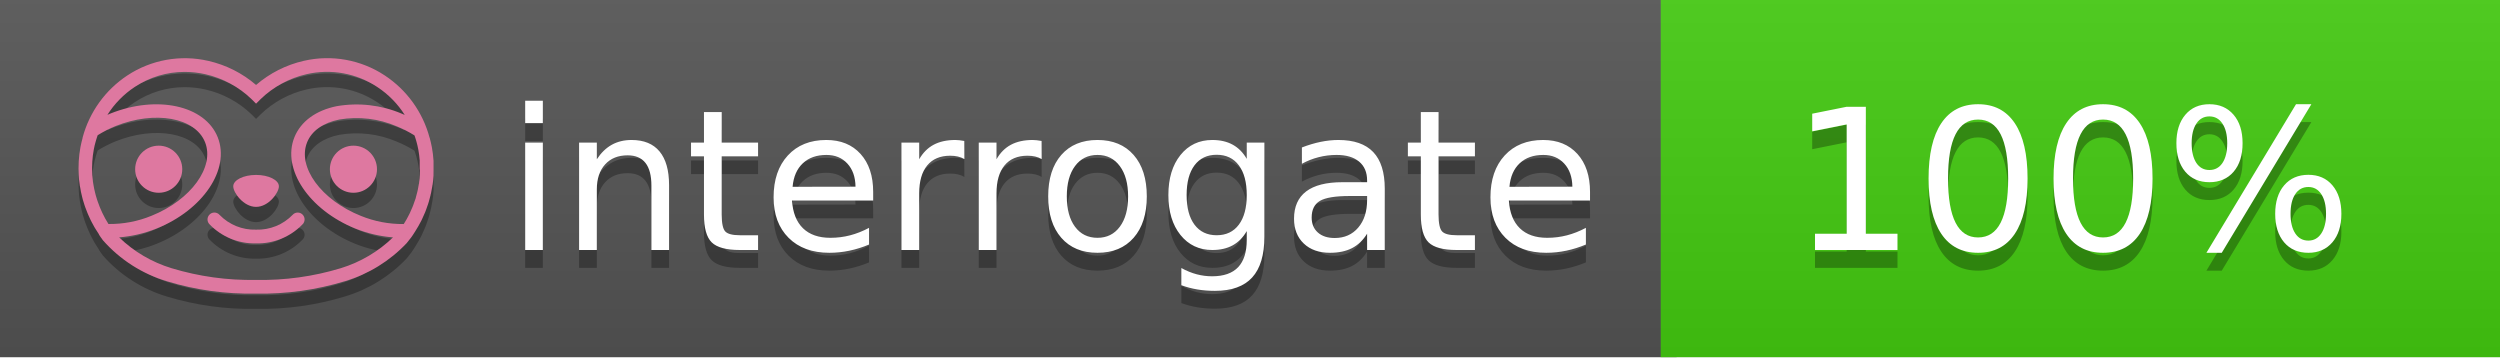
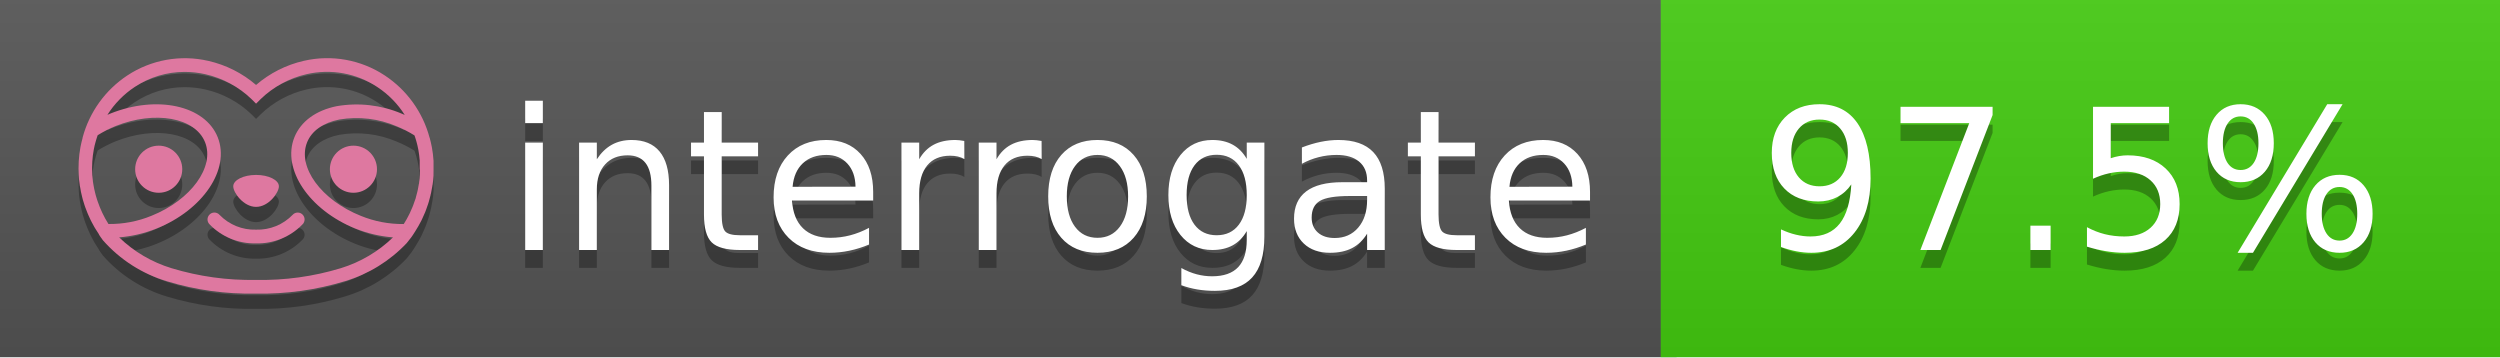
<svg xmlns="http://www.w3.org/2000/svg" width="140" height="20" viewBox="0 0 140 20" version="1.1" xml:space="preserve" style="fill-rule:evenodd;clip-rule:evenodd;stroke-linejoin:round;stroke-miterlimit:2;">
  <g transform="matrix(1,0,0,1,22,0)">
    <g id="backgrounds" transform="matrix(1.32789,0,0,1,-22.3892,0)">
      <rect x="0" y="0" width="71" height="20" style="fill:rgb(85,85,85);" />
    </g>
    <rect x="71" y="0" width="47" height="20" data-interrogate="color" style="fill:#4c1" />
    <g transform="matrix(1.19746,0,0,1,-22.3744,-4.85723e-16)">
      <rect x="0" y="0" width="118" height="20" style="fill:url(#_Linear1);" />
    </g>
  </g>
  <g fill="#fff" text-anchor="middle" font-family="DejaVu Sans,Verdana,Geneva,sans-serif" font-size="110">
    <text x="590" y="150" fill="#010101" fill-opacity=".3" transform="scale(.1)" textLength="610">interrogate</text>
    <text x="590" y="140" transform="scale(.1)" textLength="610">interrogate</text>
-     <text x="1160" y="150" fill="#010101" fill-opacity=".3" transform="scale(.1)" textLength="330" data-interrogate="result">100%</text>
-     <text x="1160" y="140" transform="scale(.1)" textLength="330" data-interrogate="result">100%</text>
+     <text x="1160" y="150" fill="#010101" fill-opacity=".3" transform="scale(.1)" textLength="370" data-interrogate="result">97.5%</text>
+     <text x="1160" y="140" transform="scale(.1)" textLength="370" data-interrogate="result">97.5%</text>
  </g>
  <g id="logo-shadow" transform="matrix(0.854876,0,0,0.854876,-6.73514,1.732)">
    <g transform="matrix(0.299012,0,0,0.299012,9.70229,-6.68582)">
      <path d="M50,64.25C52.76,64.25 55,61.13 55,59.75C55,58.37 52.76,57.25 50,57.25C47.24,57.25 45,58.37 45,59.75C45,61.13 47.24,64.25 50,64.25Z" style="fill:rgb(1,1,1);fill-opacity:0.3;fill-rule:nonzero;" />
    </g>
    <g transform="matrix(0.299012,0,0,0.299012,9.70229,-6.68582)">
      <path d="M88,49.05C86.506,43.475 83.018,38.638 78.2,35.46C72.969,32.002 66.539,30.844 60.43,32.26C56.576,33.145 52.995,34.958 50,37.54C46.998,34.958 43.411,33.149 39.55,32.27C33.441,30.853 27.011,32.011 21.78,35.47C16.97,38.652 13.489,43.489 12,49.06L12,49.13C11.82,49.79 11.66,50.46 11.53,51.13C11.146,53.207 11.021,55.323 11.16,57.43C11.16,58.03 11.26,58.63 11.34,59.23C11.34,59.51 11.43,59.79 11.48,60.07C11.53,60.35 11.58,60.68 11.64,60.98C11.7,61.28 11.8,61.69 11.89,62.05C11.98,62.41 11.99,62.47 12.05,62.68C12.16,63.07 12.28,63.46 12.41,63.84L12.58,64.34C12.72,64.74 12.88,65.14 13.04,65.53L13.23,65.98C13.403,66.373 13.583,66.767 13.77,67.16L13.99,67.59C14.19,67.97 14.39,68.35 14.61,68.73L14.87,69.15C15.1,69.52 15.33,69.89 15.58,70.26L15.58,70.32L15.99,70.93C16.14,71.14 16.29,71.36 16.45,71.57C20.206,75.83 25.086,78.95 30.53,80.57C36.839,82.48 43.41,83.385 50,83.25C56.599,83.374 63.177,82.456 69.49,80.53C74.644,78.978 79.303,76.102 83,72.19C83.34,71.78 83.65,71.35 84,70.92L84.18,70.66L84.33,70.44L84.41,70.32C84.55,70.12 84.67,69.9 84.81,69.7C85.07,69.3 85.32,68.89 85.55,68.48C85.78,68.07 86.02,67.65 86.23,67.22C86.31,67.05 86.39,66.88 86.47,66.7C86.67,66.28 86.85,65.87 87.03,65.44L87.23,64.92C87.397,64.487 87.55,64.05 87.69,63.61L87.85,63.09C87.98,62.64 88.1,62.19 88.21,61.74C88.21,61.57 88.3,61.39 88.33,61.22C88.43,60.75 88.52,60.22 88.6,59.79C88.6,59.64 88.66,59.49 88.68,59.33C88.77,58.71 88.84,58.08 88.88,57.45L88.88,54.17C88.817,53.164 88.693,52.162 88.51,51.17C88.38,50.5 88.23,49.84 88.05,49.17L88,49.05ZM85.89,56.44L85.89,57.23C85.89,57.78 85.79,58.32 85.72,58.86C85.72,59.01 85.72,59.15 85.65,59.3C85.59,59.7 85.51,60.11 85.43,60.51L85.32,60.99C85.23,61.38 85.12,61.77 85.01,62.16C85.01,62.31 84.93,62.46 84.88,62.6C84.74,63.04 84.59,63.47 84.42,63.9L84.27,64.28C84.1,64.71 83.91,65.14 83.71,65.56C83.51,65.98 83.43,66.12 83.28,66.4L83.01,66.91C82.83,67.223 82.643,67.537 82.45,67.85L82.35,68.01C79.121,68.047 75.918,67.434 72.93,66.21C64.27,62.74 59,55.52 61.18,50.11C62.18,47.6 64.7,45.82 68.26,45.11C72.489,44.395 76.835,44.908 80.78,46.59C82.141,47.144 83.453,47.813 84.7,48.59C84.76,48.76 84.82,48.93 84.88,49.1C84.94,49.27 85.05,49.63 85.12,49.9C85.28,50.5 85.44,51.1 85.55,51.73C85.691,52.507 85.792,53.292 85.85,54.08L85.85,55.89C85.85,56.12 85.91,56.25 85.91,56.45L85.89,56.44ZM17.66,68C16.668,66.435 15.869,64.756 15.28,63L15.17,62.68C15.06,62.35 14.96,62.01 14.87,61.68C14.823,61.493 14.777,61.31 14.73,61.13C14.66,60.84 14.59,60.55 14.53,60.27C14.47,59.99 14.43,59.72 14.38,59.44C14.33,59.16 14.3,59 14.27,58.78C14.2,58.27 14.15,57.78 14.11,57.23L14.11,57.03C14.008,55.236 14.122,53.437 14.45,51.67C14.56,51.06 14.71,50.46 14.88,49.87C14.96,49.59 15.04,49.32 15.13,49.05C15.22,48.78 15.24,48.72 15.3,48.55C16.548,47.774 17.859,47.105 19.22,46.55C27.86,43.09 36.65,44.67 38.82,50.08C40.99,55.49 35.73,62.74 27.09,66.2C24.101,67.431 20.893,68.043 17.66,68ZM68.57,77.68C62.554,79.508 56.287,80.376 50,80.25C43.737,80.37 37.495,79.506 31.5,77.69C27.185,76.38 23.243,74.062 20,70.93C22.815,70.706 25.58,70.055 28.2,69C38.37,64.92 44.39,56 41.6,49C38.81,42 28.27,39.72 18.1,43.8L17.43,44.09C18.973,41.648 21.019,39.561 23.43,37.97C26.671,35.824 30.473,34.68 34.36,34.68C35.884,34.681 37.404,34.852 38.89,35.19C42.694,36.049 46.191,37.935 49,40.64L50,41.64L51,40.64C53.797,37.937 57.279,36.049 61.07,35.18C66.402,33.947 72.014,34.968 76.57,38C78.98,39.588 81.026,41.671 82.57,44.11L81.9,43.82C77.409,41.921 72.464,41.355 67.66,42.19C63.08,43.12 59.79,45.54 58.39,49.02C55.6,55.97 61.62,64.94 71.79,69.02C74.414,70.07 77.182,70.714 80,70.93C76.776,74.05 72.859,76.363 68.57,77.68Z" style="fill:rgb(1,1,1);fill-opacity:0.3;fill-rule:nonzero;" />
    </g>
    <g transform="matrix(0.299012,0,0,0.299012,9.70229,-6.68582)">
      <circle cx="71.33" cy="56" r="5.16" style="fill:rgb(1,1,1);fill-opacity:0.3;" />
    </g>
    <g transform="matrix(0.299012,0,0,0.299012,9.70229,-6.68582)">
      <circle cx="28.67" cy="56" r="5.16" style="fill:rgb(1,1,1);fill-opacity:0.3;" />
    </g>
    <g transform="matrix(0.299012,0,0,0.299012,9.70229,-6.68582)">
      <path d="M58,66C55.912,68.161 53.003,69.339 50,69.24C46.997,69.339 44.088,68.161 42,66C41.714,65.677 41.302,65.491 40.87,65.491C40.042,65.491 39.361,66.172 39.361,67C39.361,67.368 39.496,67.724 39.74,68C42.403,70.804 46.134,72.35 50,72.25C53.862,72.347 57.59,70.802 60.25,68C60.495,67.725 60.63,67.369 60.63,67C60.63,66.174 59.951,65.495 59.125,65.495C58.695,65.495 58.285,65.679 58,66Z" style="fill:rgb(1,1,1);fill-opacity:0.3;fill-rule:nonzero;" />
    </g>
  </g>
  <g id="logo-pink" transform="matrix(0.854876,0,0,0.854876,-6.73514,0.877124)">
    <g transform="matrix(0.299012,0,0,0.299012,9.70229,-6.68582)">
      <path d="M50,64.25C52.76,64.25 55,61.13 55,59.75C55,58.37 52.76,57.25 50,57.25C47.24,57.25 45,58.37 45,59.75C45,61.13 47.24,64.25 50,64.25Z" style="fill:rgb(222,120,160);fill-rule:nonzero;" />
    </g>
    <g transform="matrix(0.299012,0,0,0.299012,9.70229,-6.68582)">
      <path d="M88,49.05C86.506,43.475 83.018,38.638 78.2,35.46C72.969,32.002 66.539,30.844 60.43,32.26C56.576,33.145 52.995,34.958 50,37.54C46.998,34.958 43.411,33.149 39.55,32.27C33.441,30.853 27.011,32.011 21.78,35.47C16.97,38.652 13.489,43.489 12,49.06L12,49.13C11.82,49.79 11.66,50.46 11.53,51.13C11.146,53.207 11.021,55.323 11.16,57.43C11.16,58.03 11.26,58.63 11.34,59.23C11.34,59.51 11.43,59.79 11.48,60.07C11.53,60.35 11.58,60.68 11.64,60.98C11.7,61.28 11.8,61.69 11.89,62.05C11.98,62.41 11.99,62.47 12.05,62.68C12.16,63.07 12.28,63.46 12.41,63.84L12.58,64.34C12.72,64.74 12.88,65.14 13.04,65.53L13.23,65.98C13.403,66.373 13.583,66.767 13.77,67.16L13.99,67.59C14.19,67.97 14.39,68.35 14.61,68.73L14.87,69.15C15.1,69.52 15.33,69.89 15.58,70.26L15.58,70.32L15.99,70.93C16.14,71.14 16.29,71.36 16.45,71.57C20.206,75.83 25.086,78.95 30.53,80.57C36.839,82.48 43.41,83.385 50,83.25C56.599,83.374 63.177,82.456 69.49,80.53C74.644,78.978 79.303,76.102 83,72.19C83.34,71.78 83.65,71.35 84,70.92L84.18,70.66L84.33,70.44L84.41,70.32C84.55,70.12 84.67,69.9 84.81,69.7C85.07,69.3 85.32,68.89 85.55,68.48C85.78,68.07 86.02,67.65 86.23,67.22C86.31,67.05 86.39,66.88 86.47,66.7C86.67,66.28 86.85,65.87 87.03,65.44L87.23,64.92C87.397,64.487 87.55,64.05 87.69,63.61L87.85,63.09C87.98,62.64 88.1,62.19 88.21,61.74C88.21,61.57 88.3,61.39 88.33,61.22C88.43,60.75 88.52,60.22 88.6,59.79C88.6,59.64 88.66,59.49 88.68,59.33C88.77,58.71 88.84,58.08 88.88,57.45L88.88,54.17C88.817,53.164 88.693,52.162 88.51,51.17C88.38,50.5 88.23,49.84 88.05,49.17L88,49.05ZM85.89,56.44L85.89,57.23C85.89,57.78 85.79,58.32 85.72,58.86C85.72,59.01 85.72,59.15 85.65,59.3C85.59,59.7 85.51,60.11 85.43,60.51L85.32,60.99C85.23,61.38 85.12,61.77 85.01,62.16C85.01,62.31 84.93,62.46 84.88,62.6C84.74,63.04 84.59,63.47 84.42,63.9L84.27,64.28C84.1,64.71 83.91,65.14 83.71,65.56C83.51,65.98 83.43,66.12 83.28,66.4L83.01,66.91C82.83,67.223 82.643,67.537 82.45,67.85L82.35,68.01C79.121,68.047 75.918,67.434 72.93,66.21C64.27,62.74 59,55.52 61.18,50.11C62.18,47.6 64.7,45.82 68.26,45.11C72.489,44.395 76.835,44.908 80.78,46.59C82.141,47.144 83.453,47.813 84.7,48.59C84.76,48.76 84.82,48.93 84.88,49.1C84.94,49.27 85.05,49.63 85.12,49.9C85.28,50.5 85.44,51.1 85.55,51.73C85.691,52.507 85.792,53.292 85.85,54.08L85.85,55.89C85.85,56.12 85.91,56.25 85.91,56.45L85.89,56.44ZM17.66,68C16.668,66.435 15.869,64.756 15.28,63L15.17,62.68C15.06,62.35 14.96,62.01 14.87,61.68C14.823,61.493 14.777,61.31 14.73,61.13C14.66,60.84 14.59,60.55 14.53,60.27C14.47,59.99 14.43,59.72 14.38,59.44C14.33,59.16 14.3,59 14.27,58.78C14.2,58.27 14.15,57.78 14.11,57.23L14.11,57.03C14.008,55.236 14.122,53.437 14.45,51.67C14.56,51.06 14.71,50.46 14.88,49.87C14.96,49.59 15.04,49.32 15.13,49.05C15.22,48.78 15.24,48.72 15.3,48.55C16.548,47.774 17.859,47.105 19.22,46.55C27.86,43.09 36.65,44.67 38.82,50.08C40.99,55.49 35.73,62.74 27.09,66.2C24.101,67.431 20.893,68.043 17.66,68ZM68.57,77.68C62.554,79.508 56.287,80.376 50,80.25C43.737,80.37 37.495,79.506 31.5,77.69C27.185,76.38 23.243,74.062 20,70.93C22.815,70.706 25.58,70.055 28.2,69C38.37,64.92 44.39,56 41.6,49C38.81,42 28.27,39.72 18.1,43.8L17.43,44.09C18.973,41.648 21.019,39.561 23.43,37.97C26.671,35.824 30.473,34.68 34.36,34.68C35.884,34.681 37.404,34.852 38.89,35.19C42.694,36.049 46.191,37.935 49,40.64L50,41.64L51,40.64C53.797,37.937 57.279,36.049 61.07,35.18C66.402,33.947 72.014,34.968 76.57,38C78.98,39.588 81.026,41.671 82.57,44.11L81.9,43.82C77.409,41.921 72.464,41.355 67.66,42.19C63.08,43.12 59.79,45.54 58.39,49.02C55.6,55.97 61.62,64.94 71.79,69.02C74.414,70.07 77.182,70.714 80,70.93C76.776,74.05 72.859,76.363 68.57,77.68Z" style="fill:rgb(222,120,160);fill-rule:nonzero;" />
    </g>
    <g transform="matrix(0.299012,0,0,0.299012,9.70229,-6.68582)">
      <circle cx="71.33" cy="56" r="5.16" style="fill:rgb(222,120,160);" />
    </g>
    <g transform="matrix(0.299012,0,0,0.299012,9.70229,-6.68582)">
      <circle cx="28.67" cy="56" r="5.16" style="fill:rgb(222,120,160);" />
    </g>
    <g transform="matrix(0.299012,0,0,0.299012,9.70229,-6.68582)">
      <path d="M58,66C55.912,68.161 53.003,69.339 50,69.24C46.997,69.339 44.088,68.161 42,66C41.714,65.677 41.302,65.491 40.87,65.491C40.042,65.491 39.361,66.172 39.361,67C39.361,67.368 39.496,67.724 39.74,68C42.403,70.804 46.134,72.35 50,72.25C53.862,72.347 57.59,70.802 60.25,68C60.495,67.725 60.63,67.369 60.63,67C60.63,66.174 59.951,65.495 59.125,65.495C58.695,65.495 58.285,65.679 58,66Z" style="fill:rgb(222,120,160);fill-rule:nonzero;" />
    </g>
  </g>
  <defs>
    <linearGradient id="_Linear1" x1="0" y1="0" x2="1" y2="0" gradientUnits="userSpaceOnUse" gradientTransform="matrix(1.22465e-15,20,-20,1.22465e-15,0,0)">
      <stop offset="0" style="stop-color:rgb(187,187,187);stop-opacity:0.1" />
      <stop offset="1" style="stop-color:black;stop-opacity:0.1" />
    </linearGradient>
  </defs>
</svg>
